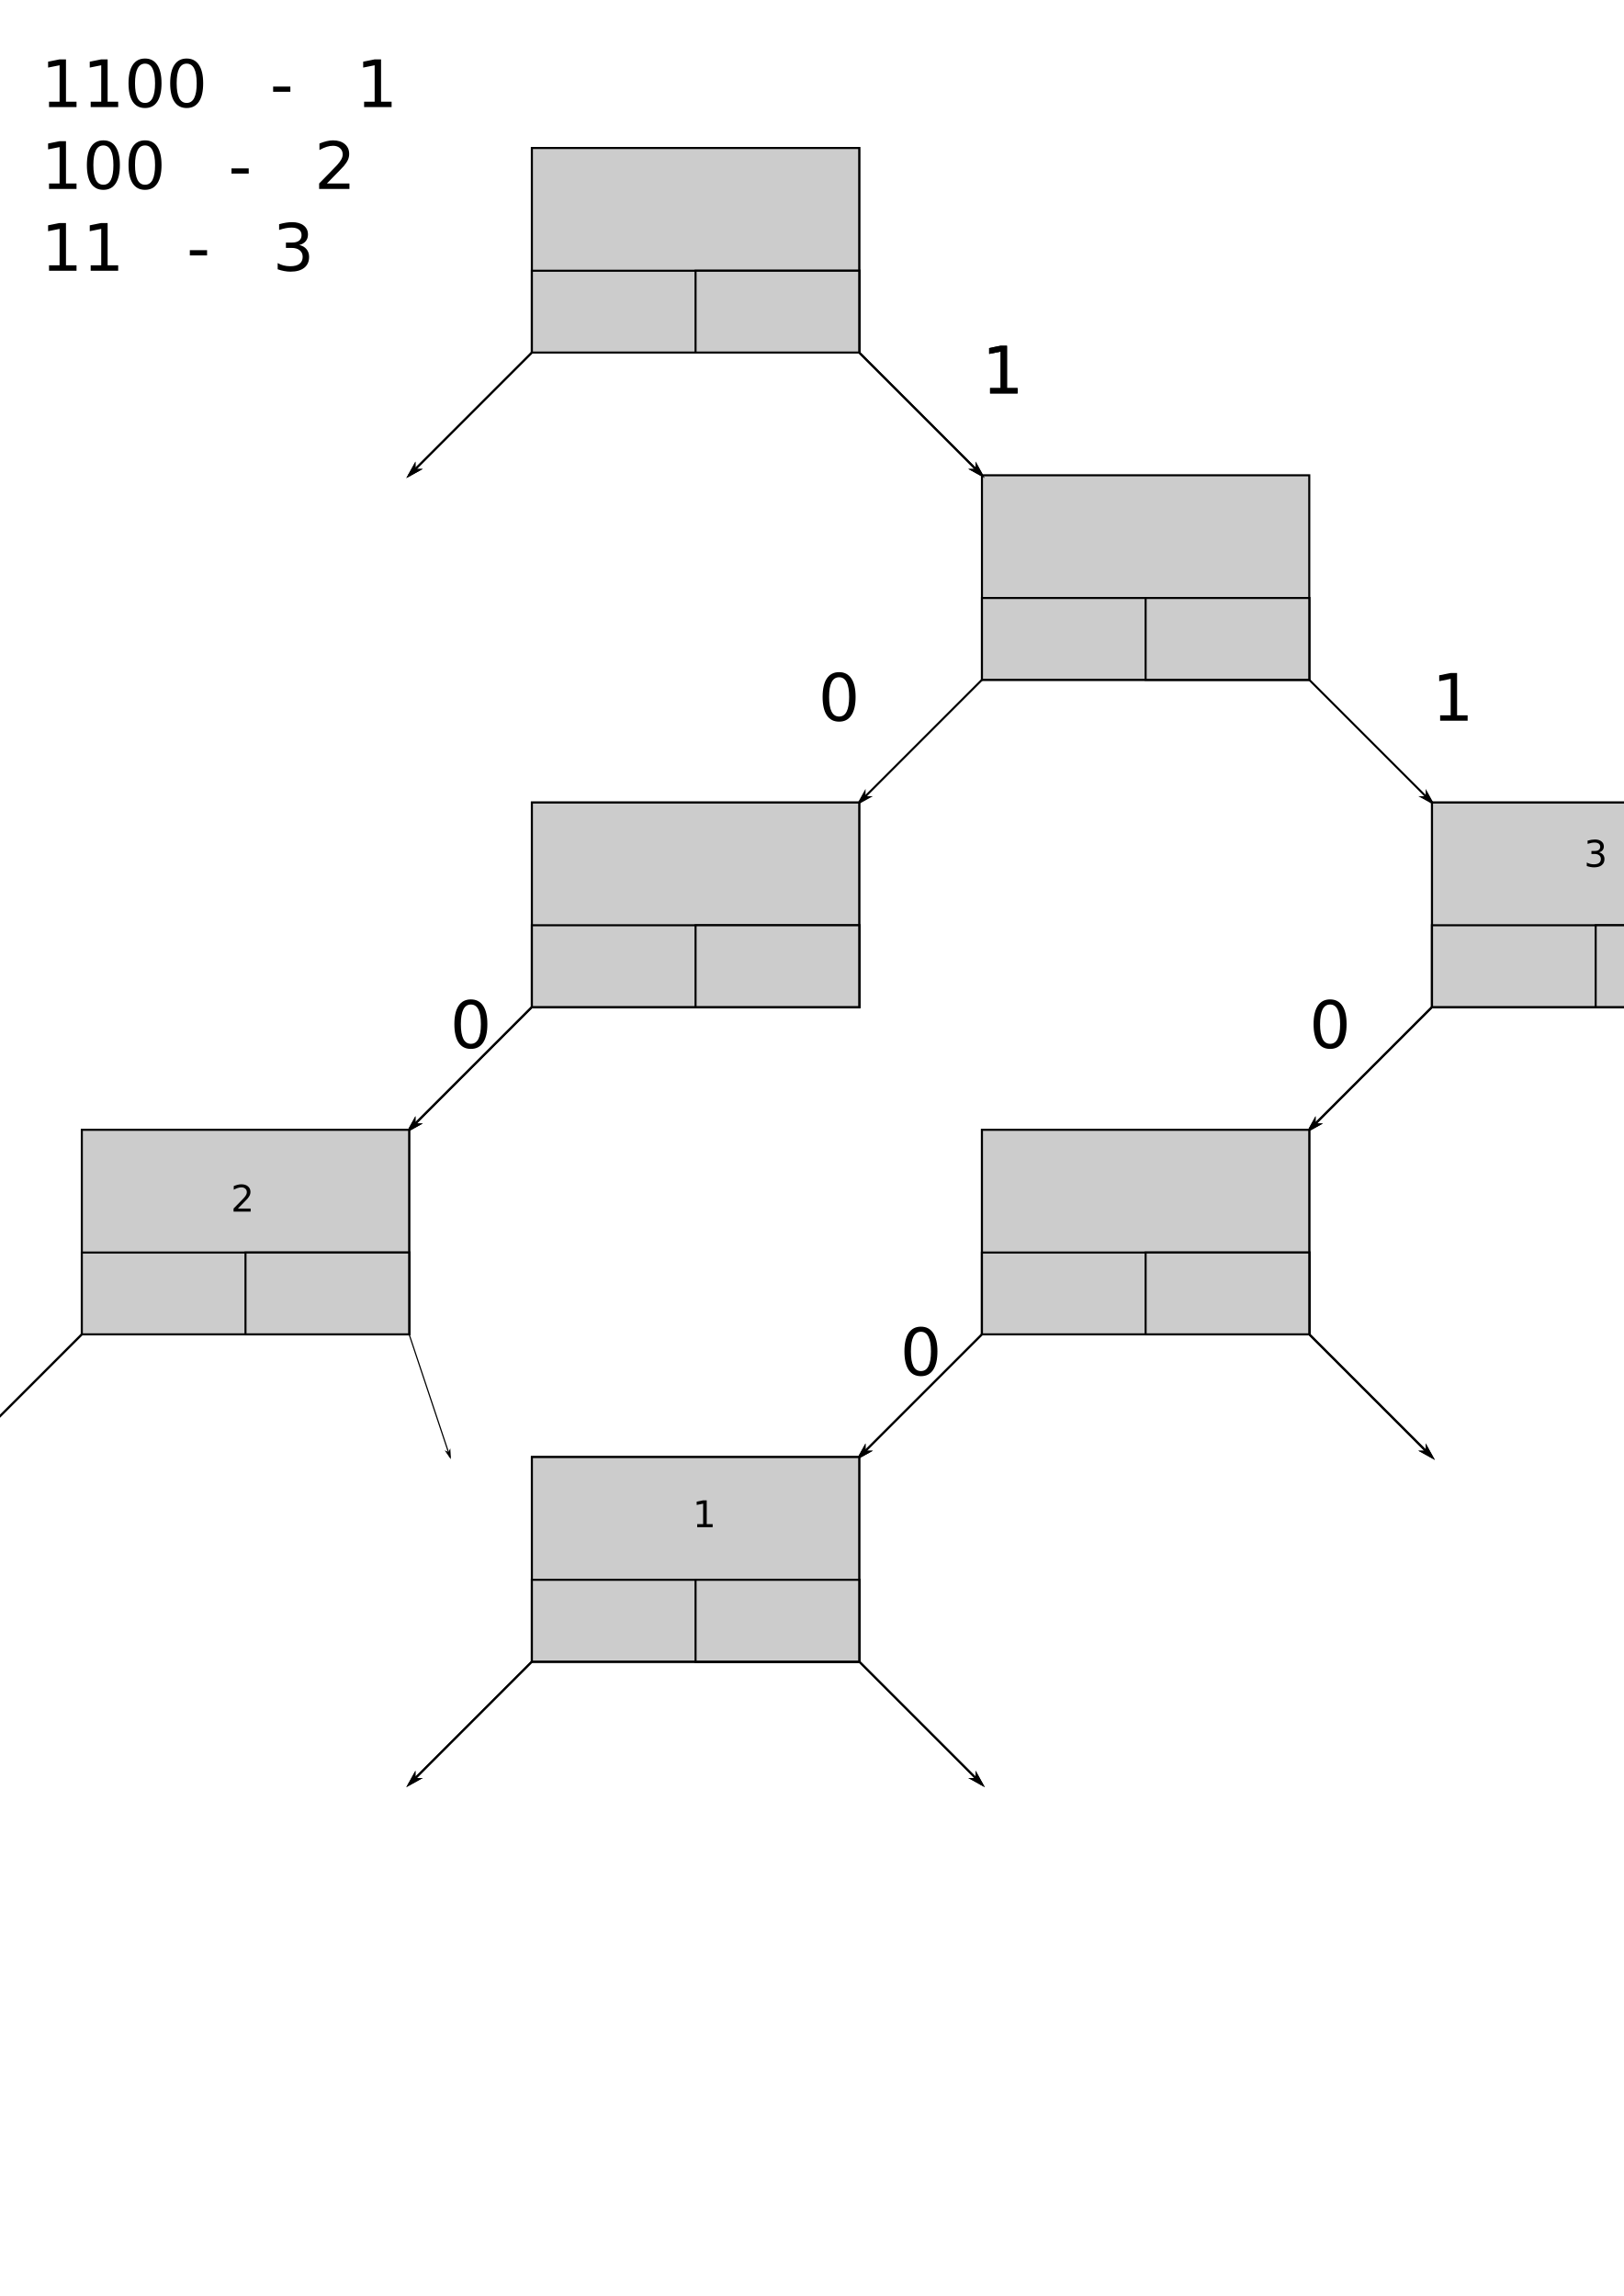
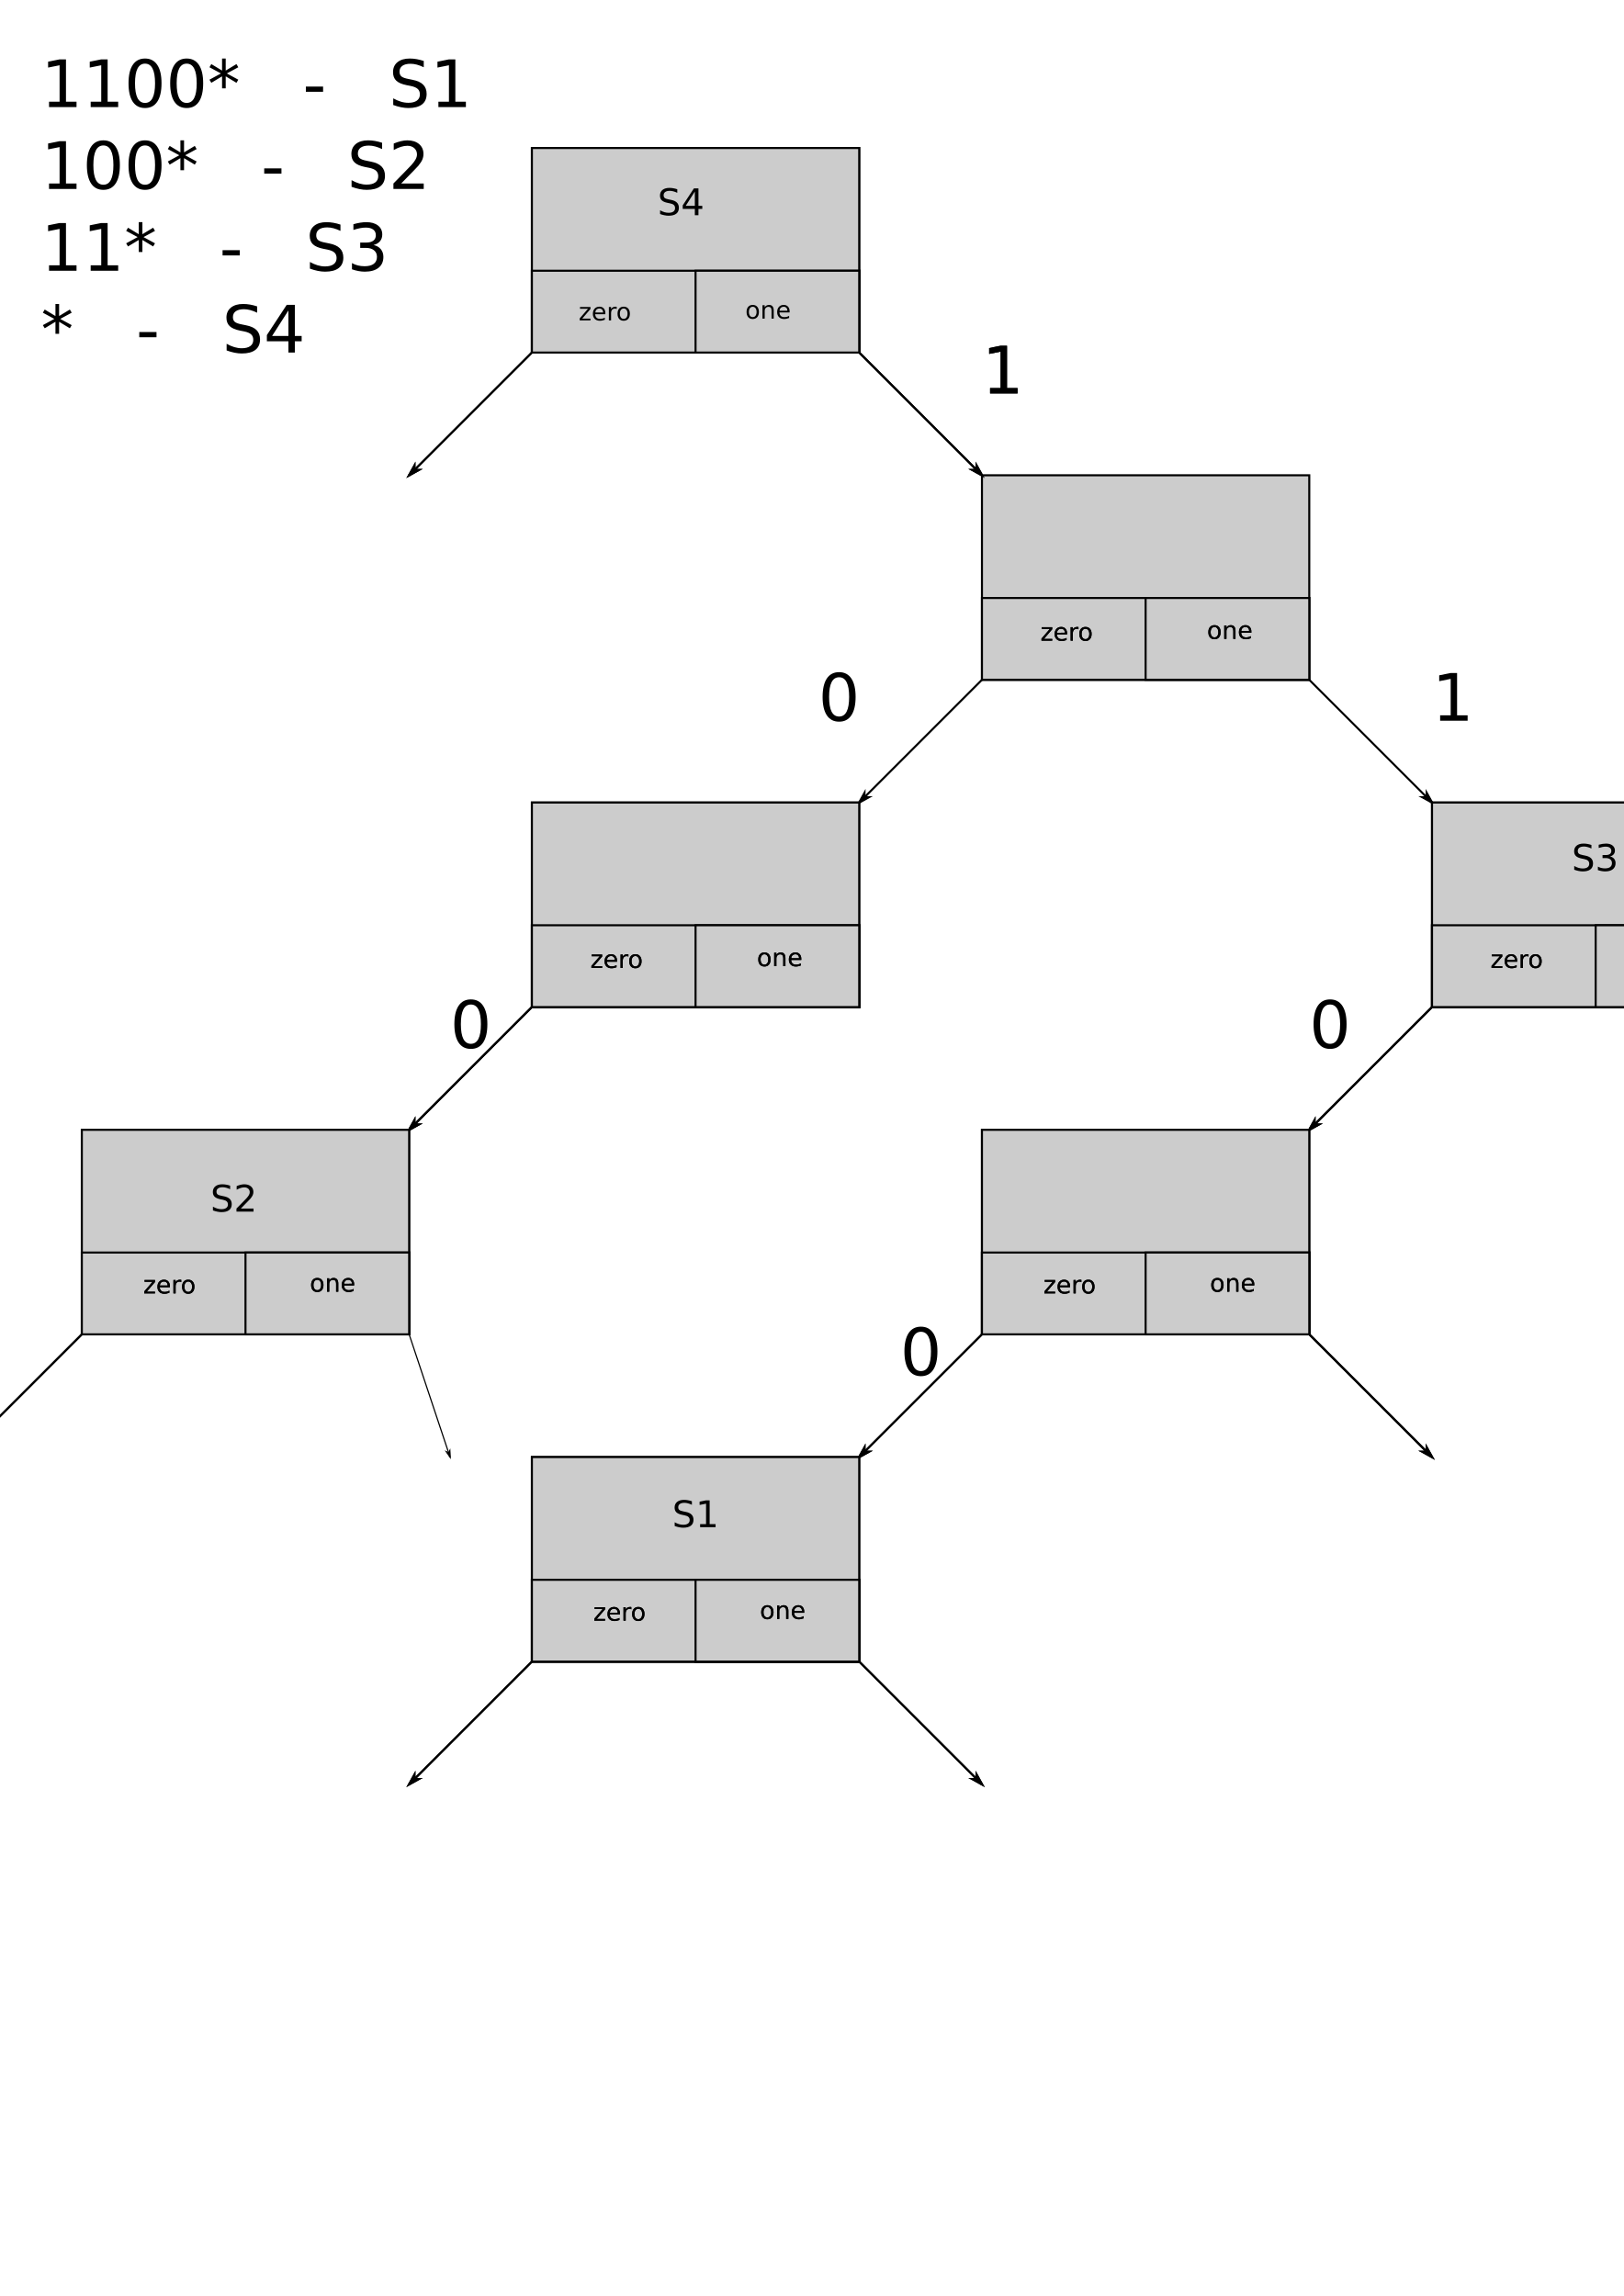
<svg xmlns="http://www.w3.org/2000/svg" width="210mm" height="297mm" id="svg2" version="1.1">
  <defs id="defs4">
    <marker orient="auto" refY="0.0" refX="0.0" id="Arrow1Mend" style="overflow:visible;">
      <path id="path3616" d="M 0.0,0.0 L 5.0,-5.0 L -12.5,0.0 L 5.0,5.0 L 0.0,0.0 z " style="fill-rule:evenodd;stroke:#000000;stroke-width:1.0pt;marker-start:none;" transform="scale(0.4) rotate(180) translate(10,0)" />
    </marker>
  </defs>
  <g id="layer1">
    <rect style="fill:#cccccc;fill-opacity:1;stroke:#000000;stroke-width:1;stroke-miterlimit:4;stroke-opacity:1;stroke-dasharray:none;stroke-dashoffset:0" id="rect2818" width="160" height="100" x="260" y="72.362" />
    <rect style="fill:#cccccc;fill-opacity:1;stroke:#000000;stroke-width:1;stroke-miterlimit:4;stroke-opacity:1;stroke-dasharray:none;stroke-dashoffset:0" id="rect2820" width="160" height="40" x="260" y="132.362" />
    <rect style="fill:#cccccc;fill-opacity:1;stroke:#000000;stroke-width:1;stroke-miterlimit:4;stroke-opacity:1;stroke-dasharray:none;stroke-dashoffset:0" id="rect2822" width="80" height="40" x="340" y="132.362" />
    <text xml:space="preserve" style="font-size:32px;font-style:normal;font-weight:normal;fill:#000000;fill-opacity:1;stroke:none;font-family:Bitstream Vera Sans" x="20" y="52.362" id="text2824">
-       <tspan id="tspan2826" x="20" y="52.362">1100   -   1</tspan>
+       <tspan id="tspan2826" x="20" y="52.362">1100*   -   S1</tspan>
    </text>
    <path style="fill:none;stroke:#000000;stroke-width:1px;stroke-linecap:butt;stroke-linejoin:miter;stroke-opacity:1;marker-end:url(#Arrow1Mend)" d="m 260,172.362 -60,60" id="path2828" />
    <path style="fill:none;stroke:#000000;stroke-width:1px;stroke-linecap:butt;stroke-linejoin:miter;stroke-opacity:1;marker-end:url(#Arrow1Mend)" d="m 420,172.362 60,60" id="path2830" />
    <rect y="232.362" x="480" height="100" width="160" id="rect4115" style="fill:#cccccc;fill-opacity:1;stroke:#000000;stroke-width:1;stroke-miterlimit:4;stroke-opacity:1;stroke-dasharray:none;stroke-dashoffset:0" />
    <rect y="292.362" x="480" height="40" width="160" id="rect4117" style="fill:#cccccc;fill-opacity:1;stroke:#000000;stroke-width:1;stroke-miterlimit:4;stroke-opacity:1;stroke-dasharray:none;stroke-dashoffset:0" />
    <rect y="292.362" x="560" height="40" width="80" id="rect4119" style="fill:#cccccc;fill-opacity:1;stroke:#000000;stroke-width:1;stroke-miterlimit:4;stroke-opacity:1;stroke-dasharray:none;stroke-dashoffset:0" />
    <path id="path4121" d="m 480,332.362 -60,60" style="fill:none;stroke:#000000;stroke-width:1px;stroke-linecap:butt;stroke-linejoin:miter;stroke-opacity:1;marker-end:url(#Arrow1Mend)" />
    <path id="path4123" d="m 640,332.362 60,60" style="fill:none;stroke:#000000;stroke-width:1px;stroke-linecap:butt;stroke-linejoin:miter;stroke-opacity:1;marker-end:url(#Arrow1Mend)" />
    <text xml:space="preserve" style="font-size:32px;font-style:normal;font-weight:normal;fill:#000000;fill-opacity:1;stroke:none;font-family:Bitstream Vera Sans" x="480" y="192.362" id="text2824-7">
      <tspan id="tspan2826-3" x="480" y="192.362">1</tspan>
    </text>
    <rect y="72.362" x="260" height="100" width="160" id="rect4150" style="fill:#cccccc;fill-opacity:1;stroke:#000000;stroke-width:1;stroke-miterlimit:4;stroke-opacity:1;stroke-dasharray:none;stroke-dashoffset:0" />
    <rect y="132.362" x="260" height="40" width="160" id="rect4152" style="fill:#cccccc;fill-opacity:1;stroke:#000000;stroke-width:1;stroke-miterlimit:4;stroke-opacity:1;stroke-dasharray:none;stroke-dashoffset:0" />
    <rect y="132.362" x="340" height="40" width="80" id="rect4154" style="fill:#cccccc;fill-opacity:1;stroke:#000000;stroke-width:1;stroke-miterlimit:4;stroke-opacity:1;stroke-dasharray:none;stroke-dashoffset:0" />
    <path id="path4156" d="m 260,172.362 -60,60" style="fill:none;stroke:#000000;stroke-width:1px;stroke-linecap:butt;stroke-linejoin:miter;stroke-opacity:1;marker-end:url(#Arrow1Mend)" />
    <path id="path4158" d="m 420,172.362 60,60" style="fill:none;stroke:#000000;stroke-width:1px;stroke-linecap:butt;stroke-linejoin:miter;stroke-opacity:1;marker-end:url(#Arrow1Mend)" />
    <text id="text4160" y="192.362" x="480" style="font-size:32px;font-style:normal;font-weight:normal;fill:#000000;fill-opacity:1;stroke:none;font-family:Bitstream Vera Sans" xml:space="preserve">
      <tspan y="192.362" x="480" id="tspan4162">1</tspan>
    </text>
    <rect y="392.362" x="700" height="100" width="160" id="rect4326" style="fill:#cccccc;fill-opacity:1;stroke:#000000;stroke-width:1;stroke-miterlimit:4;stroke-opacity:1;stroke-dasharray:none;stroke-dashoffset:0" />
    <rect y="452.362" x="700" height="40" width="160" id="rect4328" style="fill:#cccccc;fill-opacity:1;stroke:#000000;stroke-width:1;stroke-miterlimit:4;stroke-opacity:1;stroke-dasharray:none;stroke-dashoffset:0" />
    <rect y="452.362" x="780" height="40" width="80" id="rect4330" style="fill:#cccccc;fill-opacity:1;stroke:#000000;stroke-width:1;stroke-miterlimit:4;stroke-opacity:1;stroke-dasharray:none;stroke-dashoffset:0" />
    <path id="path4332" d="m 700,492.362 -60,60" style="fill:none;stroke:#000000;stroke-width:1px;stroke-linecap:butt;stroke-linejoin:miter;stroke-opacity:1;marker-end:url(#Arrow1Mend)" />
    <path id="path4334" d="m 860,492.362 60,60" style="fill:none;stroke:#000000;stroke-width:1px;stroke-linecap:butt;stroke-linejoin:miter;stroke-opacity:1;marker-end:url(#Arrow1Mend)" />
    <rect style="fill:#cccccc;fill-opacity:1;stroke:#000000;stroke-width:1;stroke-miterlimit:4;stroke-opacity:1;stroke-dasharray:none;stroke-dashoffset:0" id="rect4340" width="160" height="100" x="700" y="392.362" />
    <rect style="fill:#cccccc;fill-opacity:1;stroke:#000000;stroke-width:1;stroke-miterlimit:4;stroke-opacity:1;stroke-dasharray:none;stroke-dashoffset:0" id="rect4342" width="160" height="40" x="700" y="452.362" />
    <rect style="fill:#cccccc;fill-opacity:1;stroke:#000000;stroke-width:1;stroke-miterlimit:4;stroke-opacity:1;stroke-dasharray:none;stroke-dashoffset:0" id="rect4344" width="80" height="40" x="780" y="452.362" />
    <path style="fill:none;stroke:#000000;stroke-width:1px;stroke-linecap:butt;stroke-linejoin:miter;stroke-opacity:1;marker-end:url(#Arrow1Mend)" d="m 700,492.362 -60,60" id="path4346" />
    <text xml:space="preserve" style="font-size:32px;font-style:normal;font-weight:normal;fill:#000000;fill-opacity:1;stroke:none;font-family:Bitstream Vera Sans" x="700" y="352.362" id="text4350">
      <tspan id="tspan4352" x="700" y="352.362">1</tspan>
    </text>
    <rect style="fill:#cccccc;fill-opacity:1;stroke:#000000;stroke-width:1;stroke-miterlimit:4;stroke-opacity:1;stroke-dasharray:none;stroke-dashoffset:0" id="rect4396" width="160" height="100" x="480" y="552.362" />
    <rect style="fill:#cccccc;fill-opacity:1;stroke:#000000;stroke-width:1;stroke-miterlimit:4;stroke-opacity:1;stroke-dasharray:none;stroke-dashoffset:0" id="rect4398" width="160" height="40" x="480" y="612.362" />
    <rect style="fill:#cccccc;fill-opacity:1;stroke:#000000;stroke-width:1;stroke-miterlimit:4;stroke-opacity:1;stroke-dasharray:none;stroke-dashoffset:0" id="rect4400" width="80" height="40" x="560" y="612.362" />
    <path style="fill:none;stroke:#000000;stroke-width:1px;stroke-linecap:butt;stroke-linejoin:miter;stroke-opacity:1;marker-end:url(#Arrow1Mend)" d="m 480,652.362 -60,60" id="path4402" />
    <path style="fill:none;stroke:#000000;stroke-width:1px;stroke-linecap:butt;stroke-linejoin:miter;stroke-opacity:1;marker-end:url(#Arrow1Mend)" d="m 640,652.362 60,60" id="path4404" />
    <rect y="552.362" x="480" height="100" width="160" id="rect4410" style="fill:#cccccc;fill-opacity:1;stroke:#000000;stroke-width:1;stroke-miterlimit:4;stroke-opacity:1;stroke-dasharray:none;stroke-dashoffset:0" />
    <rect y="612.362" x="480" height="40" width="160" id="rect4412" style="fill:#cccccc;fill-opacity:1;stroke:#000000;stroke-width:1;stroke-miterlimit:4;stroke-opacity:1;stroke-dasharray:none;stroke-dashoffset:0" />
    <rect y="612.362" x="560" height="40" width="80" id="rect4414" style="fill:#cccccc;fill-opacity:1;stroke:#000000;stroke-width:1;stroke-miterlimit:4;stroke-opacity:1;stroke-dasharray:none;stroke-dashoffset:0" />
    <path id="path4416" d="m 480,652.362 -60,60" style="fill:none;stroke:#000000;stroke-width:1px;stroke-linecap:butt;stroke-linejoin:miter;stroke-opacity:1;marker-end:url(#Arrow1Mend)" />
    <path id="path4418" d="m 640,652.362 60,60" style="fill:none;stroke:#000000;stroke-width:1px;stroke-linecap:butt;stroke-linejoin:miter;stroke-opacity:1;marker-end:url(#Arrow1Mend)" />
    <text xml:space="preserve" style="font-size:32px;font-style:normal;font-weight:normal;fill:#000000;fill-opacity:1;stroke:none;font-family:Bitstream Vera Sans" x="640" y="512.362" id="text4350-8">
      <tspan id="tspan4352-1" x="640" y="512.362">0</tspan>
    </text>
    <rect style="fill:#cccccc;fill-opacity:1;stroke:#000000;stroke-width:1;stroke-miterlimit:4;stroke-opacity:1;stroke-dasharray:none;stroke-dashoffset:0" id="rect4548" width="160" height="100" x="260" y="712.362" />
    <rect style="fill:#cccccc;fill-opacity:1;stroke:#000000;stroke-width:1;stroke-miterlimit:4;stroke-opacity:1;stroke-dasharray:none;stroke-dashoffset:0" id="rect4550" width="160" height="40" x="260" y="772.362" />
    <rect style="fill:#cccccc;fill-opacity:1;stroke:#000000;stroke-width:1;stroke-miterlimit:4;stroke-opacity:1;stroke-dasharray:none;stroke-dashoffset:0" id="rect4552" width="80" height="40" x="340" y="772.362" />
    <path style="fill:none;stroke:#000000;stroke-width:1px;stroke-linecap:butt;stroke-linejoin:miter;stroke-opacity:1;marker-end:url(#Arrow1Mend)" d="m 260,812.362 -60,60" id="path4554" />
    <path style="fill:none;stroke:#000000;stroke-width:1px;stroke-linecap:butt;stroke-linejoin:miter;stroke-opacity:1;marker-end:url(#Arrow1Mend)" d="m 420,812.362 60,60" id="path4556" />
    <rect y="712.362" x="260" height="100" width="160" id="rect4562" style="fill:#cccccc;fill-opacity:1;stroke:#000000;stroke-width:1;stroke-miterlimit:4;stroke-opacity:1;stroke-dasharray:none;stroke-dashoffset:0" />
    <rect y="772.362" x="260" height="40" width="160" id="rect4564" style="fill:#cccccc;fill-opacity:1;stroke:#000000;stroke-width:1;stroke-miterlimit:4;stroke-opacity:1;stroke-dasharray:none;stroke-dashoffset:0" />
    <rect y="772.362" x="340" height="40" width="80" id="rect4566" style="fill:#cccccc;fill-opacity:1;stroke:#000000;stroke-width:1;stroke-miterlimit:4;stroke-opacity:1;stroke-dasharray:none;stroke-dashoffset:0" />
    <path id="path4568" d="m 260,812.362 -60,60" style="fill:none;stroke:#000000;stroke-width:1px;stroke-linecap:butt;stroke-linejoin:miter;stroke-opacity:1;marker-end:url(#Arrow1Mend)" />
    <path id="path4570" d="m 420,812.362 60,60" style="fill:none;stroke:#000000;stroke-width:1px;stroke-linecap:butt;stroke-linejoin:miter;stroke-opacity:1;marker-end:url(#Arrow1Mend)" />
    <text id="text4572" y="672.362" x="440" style="font-size:32px;font-style:normal;font-weight:normal;fill:#000000;fill-opacity:1;stroke:none;font-family:Bitstream Vera Sans" xml:space="preserve">
      <tspan y="672.362" x="440" id="tspan4574">0</tspan>
    </text>
    <text xml:space="preserve" style="font-size:32px;font-style:normal;font-weight:normal;fill:#000000;fill-opacity:1;stroke:none;font-family:Bitstream Vera Sans" x="20" y="92.362" id="text2824-8">
-       <tspan id="tspan2826-0" x="20" y="92.362">100   -   2</tspan>
+       <tspan id="tspan2826-0" x="20" y="92.362">100*   -   S2</tspan>
    </text>
    <rect y="392.362" x="260" height="100" width="160" id="rect4647" style="fill:#cccccc;fill-opacity:1;stroke:#000000;stroke-width:1;stroke-miterlimit:4;stroke-opacity:1;stroke-dasharray:none;stroke-dashoffset:0" />
    <rect y="452.362" x="260" height="40" width="160" id="rect4649" style="fill:#cccccc;fill-opacity:1;stroke:#000000;stroke-width:1;stroke-miterlimit:4;stroke-opacity:1;stroke-dasharray:none;stroke-dashoffset:0" />
    <rect y="452.362" x="340" height="40" width="80" id="rect4651" style="fill:#cccccc;fill-opacity:1;stroke:#000000;stroke-width:1;stroke-miterlimit:4;stroke-opacity:1;stroke-dasharray:none;stroke-dashoffset:0" />
    <rect style="fill:#cccccc;fill-opacity:1;stroke:#000000;stroke-width:1;stroke-miterlimit:4;stroke-opacity:1;stroke-dasharray:none;stroke-dashoffset:0" id="rect4653" width="160" height="100" x="260" y="392.362" />
    <rect style="fill:#cccccc;fill-opacity:1;stroke:#000000;stroke-width:1;stroke-miterlimit:4;stroke-opacity:1;stroke-dasharray:none;stroke-dashoffset:0" id="rect4655" width="160" height="40" x="260" y="452.362" />
    <rect style="fill:#cccccc;fill-opacity:1;stroke:#000000;stroke-width:1;stroke-miterlimit:4;stroke-opacity:1;stroke-dasharray:none;stroke-dashoffset:0" id="rect4657" width="80" height="40" x="340" y="452.362" />
    <text id="text4659" y="352.362" x="400" style="font-size:32px;font-style:normal;font-weight:normal;fill:#000000;fill-opacity:1;stroke:none;font-family:Bitstream Vera Sans" xml:space="preserve">
      <tspan y="352.362" x="400" id="tspan4661">0</tspan>
    </text>
    <path id="path4709" d="m 260,492.362 -60,60" style="fill:none;stroke:#000000;stroke-width:1px;stroke-linecap:butt;stroke-linejoin:miter;stroke-opacity:1;marker-end:url(#Arrow1Mend)" />
    <path style="fill:none;stroke:#000000;stroke-width:1px;stroke-linecap:butt;stroke-linejoin:miter;stroke-opacity:1;marker-end:url(#Arrow1Mend)" d="m 260,492.362 -60,60" id="path4711" />
    <rect y="552.362" x="40" height="100" width="160" id="rect4713" style="fill:#cccccc;fill-opacity:1;stroke:#000000;stroke-width:1;stroke-miterlimit:4;stroke-opacity:1;stroke-dasharray:none;stroke-dashoffset:0" />
    <rect y="612.362" x="40" height="40" width="160" id="rect4715" style="fill:#cccccc;fill-opacity:1;stroke:#000000;stroke-width:1;stroke-miterlimit:4;stroke-opacity:1;stroke-dasharray:none;stroke-dashoffset:0" />
    <rect y="612.362" x="120" height="40" width="80" id="rect4717" style="fill:#cccccc;fill-opacity:1;stroke:#000000;stroke-width:1;stroke-miterlimit:4;stroke-opacity:1;stroke-dasharray:none;stroke-dashoffset:0" />
    <path id="path4719" d="m 40,652.362 -60,60" style="fill:none;stroke:#000000;stroke-width:1px;stroke-linecap:butt;stroke-linejoin:miter;stroke-opacity:1;marker-end:url(#Arrow1Mend)" />
    <path id="path4721" d="m 200,652.362 20,60" style="fill:none;stroke:#000000;stroke-width:0.577px;stroke-linecap:butt;stroke-linejoin:miter;stroke-opacity:1;marker-end:url(#Arrow1Mend)" />
    <rect style="fill:#cccccc;fill-opacity:1;stroke:#000000;stroke-width:1;stroke-miterlimit:4;stroke-opacity:1;stroke-dasharray:none;stroke-dashoffset:0" id="rect4723" width="160" height="100" x="40" y="552.362" />
    <rect style="fill:#cccccc;fill-opacity:1;stroke:#000000;stroke-width:1;stroke-miterlimit:4;stroke-opacity:1;stroke-dasharray:none;stroke-dashoffset:0" id="rect4725" width="160" height="40" x="40" y="612.362" />
    <rect style="fill:#cccccc;fill-opacity:1;stroke:#000000;stroke-width:1;stroke-miterlimit:4;stroke-opacity:1;stroke-dasharray:none;stroke-dashoffset:0" id="rect4727" width="80" height="40" x="120" y="612.362" />
    <path style="fill:none;stroke:#000000;stroke-width:1px;stroke-linecap:butt;stroke-linejoin:miter;stroke-opacity:1;marker-end:url(#Arrow1Mend)" d="m 40,652.362 -60,60" id="path4729" />
    <text xml:space="preserve" style="font-size:32px;font-style:normal;font-weight:normal;fill:#000000;fill-opacity:1;stroke:none;font-family:Bitstream Vera Sans" x="220" y="512.362" id="text4733">
      <tspan id="tspan4735" x="220" y="512.362">0</tspan>
    </text>
-     <text xml:space="preserve" style="font-size:18px;font-style:normal;font-weight:normal;fill:#000000;fill-opacity:1;stroke:none;font-family:Bitstream Vera Sans" x="112.857" y="592.362" id="text4737">
-       <tspan id="tspan4739" x="112.857" y="592.362">2</tspan>
+     <text xml:space="preserve" style="font-size:18px;font-style:normal;font-weight:normal;fill:#000000;fill-opacity:1;stroke:none;font-family:Bitstream Vera Sans" x="102.857" y="592.362" id="text4737">
+       <tspan id="tspan4739" x="102.857" y="592.362">S2</tspan>
    </text>
-     <text xml:space="preserve" style="font-size:18px;font-style:normal;font-weight:normal;fill:#000000;fill-opacity:1;stroke:none;font-family:Bitstream Vera Sans" x="338.571" y="746.648" id="text5172">
-       <tspan id="tspan5174" x="338.571" y="746.648">1</tspan>
+     <text xml:space="preserve" style="font-size:18px;font-style:normal;font-weight:normal;fill:#000000;fill-opacity:1;stroke:none;font-family:Bitstream Vera Sans" x="328.571" y="746.648" id="text5172">
+       <tspan id="tspan5174" x="328.571" y="746.648">S1</tspan>
    </text>
    <text xml:space="preserve" style="font-size:32px;font-style:normal;font-weight:normal;fill:#000000;fill-opacity:1;stroke:none;font-family:Bitstream Vera Sans" x="20" y="132.362" id="text2824-8-2">
-       <tspan id="tspan2826-0-8" x="20" y="132.362">11   -   3</tspan>
+       <tspan id="tspan2826-0-8" x="20" y="132.362">11*   -   S3</tspan>
    </text>
-     <text xml:space="preserve" style="font-size:18px;font-style:normal;font-weight:normal;fill:#000000;fill-opacity:1;stroke:none;font-family:Bitstream Vera Sans" x="774.286" y="423.791" id="text5285">
-       <tspan id="tspan5287" x="774.286" y="423.791">3</tspan>
+     <text xml:space="preserve" style="font-size:18px;font-style:normal;font-weight:normal;fill:#000000;fill-opacity:1;stroke:none;font-family:Bitstream Vera Sans" x="768.286" y="425.791" id="text5285">
+       <tspan id="tspan5287" x="768.286" y="425.791">S3</tspan>
+     </text>
+     <text id="text2906" y="172.362" x="20" style="font-size:32px;font-style:normal;font-weight:normal;fill:#000000;fill-opacity:1;stroke:none;font-family:Bitstream Vera Sans" xml:space="preserve">
+       <tspan y="172.362" x="20" id="tspan2908">*   -   S4</tspan>
+     </text>
+     <text xml:space="preserve" style="font-size:18px;font-style:normal;font-weight:normal;fill:#000000;fill-opacity:1;stroke:none;font-family:Bitstream Vera Sans" x="321.429" y="105.219" id="text2910">
+       <tspan id="tspan2912" x="321.429" y="105.219">S4</tspan>
+     </text>
+     <text xml:space="preserve" style="font-size:12px;font-style:normal;font-weight:normal;fill:#000000;fill-opacity:1;stroke:none;font-family:Bitstream Vera Sans" x="282.857" y="156.648" id="text2914">
+       <tspan id="tspan2916" x="282.857" y="156.648">zero</tspan>
+     </text>
+     <text xml:space="preserve" style="font-size:12px;font-style:normal;font-weight:normal;fill:#000000;fill-opacity:1;stroke:none;font-family:Bitstream Vera Sans" x="364.286" y="155.791" id="text2918">
+       <tspan id="tspan2920" x="364.286" y="155.791">one</tspan>
+     </text>
+     <text id="text2922" y="313.219" x="508.571" style="font-size:12px;font-style:normal;font-weight:normal;fill:#000000;fill-opacity:1;stroke:none;font-family:Bitstream Vera Sans" xml:space="preserve">
+       <tspan y="313.219" x="508.571" id="tspan2924">zero</tspan>
+     </text>
+     <text id="text2926" y="312.362" x="590" style="font-size:12px;font-style:normal;font-weight:normal;fill:#000000;fill-opacity:1;stroke:none;font-family:Bitstream Vera Sans" xml:space="preserve">
+       <tspan y="312.362" x="590" id="tspan2928">one</tspan>
+     </text>
+     <text xml:space="preserve" style="font-size:12px;font-style:normal;font-weight:normal;fill:#000000;fill-opacity:1;stroke:none;font-family:Bitstream Vera Sans" x="508.571" y="313.219" id="text2930">
+       <tspan id="tspan2932" x="508.571" y="313.219">zero</tspan>
+     </text>
+     <text xml:space="preserve" style="font-size:12px;font-style:normal;font-weight:normal;fill:#000000;fill-opacity:1;stroke:none;font-family:Bitstream Vera Sans" x="590" y="312.362" id="text2934">
+       <tspan id="tspan2936" x="590" y="312.362">one</tspan>
+     </text>
+     <text xml:space="preserve" style="font-size:12px;font-style:normal;font-weight:normal;fill:#000000;fill-opacity:1;stroke:none;font-family:Bitstream Vera Sans" x="288.571" y="473.219" id="text2938">
+       <tspan id="tspan2940" x="288.571" y="473.219">zero</tspan>
+     </text>
+     <text xml:space="preserve" style="font-size:12px;font-style:normal;font-weight:normal;fill:#000000;fill-opacity:1;stroke:none;font-family:Bitstream Vera Sans" x="370" y="472.362" id="text2942">
+       <tspan id="tspan2944" x="370" y="472.362">one</tspan>
+     </text>
+     <text id="text2946" y="473.219" x="288.571" style="font-size:12px;font-style:normal;font-weight:normal;fill:#000000;fill-opacity:1;stroke:none;font-family:Bitstream Vera Sans" xml:space="preserve">
+       <tspan y="473.219" x="288.571" id="tspan2948">zero</tspan>
+     </text>
+     <text id="text2950" y="472.362" x="370" style="font-size:12px;font-style:normal;font-weight:normal;fill:#000000;fill-opacity:1;stroke:none;font-family:Bitstream Vera Sans" xml:space="preserve">
+       <tspan y="472.362" x="370" id="tspan2952">one</tspan>
+     </text>
+     <text id="text2954" y="473.219" x="728.571" style="font-size:12px;font-style:normal;font-weight:normal;fill:#000000;fill-opacity:1;stroke:none;font-family:Bitstream Vera Sans" xml:space="preserve">
+       <tspan y="473.219" x="728.571" id="tspan2956">zero</tspan>
+     </text>
+     <text id="text2958" y="472.362" x="810" style="font-size:12px;font-style:normal;font-weight:normal;fill:#000000;fill-opacity:1;stroke:none;font-family:Bitstream Vera Sans" xml:space="preserve">
+       <tspan y="472.362" x="810" id="tspan2960">one</tspan>
+     </text>
+     <text xml:space="preserve" style="font-size:12px;font-style:normal;font-weight:normal;fill:#000000;fill-opacity:1;stroke:none;font-family:Bitstream Vera Sans" x="728.571" y="473.219" id="text2962">
+       <tspan id="tspan2964" x="728.571" y="473.219">zero</tspan>
+     </text>
+     <text xml:space="preserve" style="font-size:12px;font-style:normal;font-weight:normal;fill:#000000;fill-opacity:1;stroke:none;font-family:Bitstream Vera Sans" x="810" y="472.362" id="text2966">
+       <tspan id="tspan2968" x="810" y="472.362">one</tspan>
+     </text>
+     <text xml:space="preserve" style="font-size:12px;font-style:normal;font-weight:normal;fill:#000000;fill-opacity:1;stroke:none;font-family:Bitstream Vera Sans" x="510" y="632.362" id="text2970">
+       <tspan id="tspan2972" x="510" y="632.362">zero</tspan>
+     </text>
+     <text xml:space="preserve" style="font-size:12px;font-style:normal;font-weight:normal;fill:#000000;fill-opacity:1;stroke:none;font-family:Bitstream Vera Sans" x="591.429" y="631.505" id="text2974">
+       <tspan id="tspan2976" x="591.429" y="631.505">one</tspan>
+     </text>
+     <text id="text2978" y="632.362" x="510" style="font-size:12px;font-style:normal;font-weight:normal;fill:#000000;fill-opacity:1;stroke:none;font-family:Bitstream Vera Sans" xml:space="preserve">
+       <tspan y="632.362" x="510" id="tspan2980">zero</tspan>
+     </text>
+     <text id="text2982" y="631.505" x="591.429" style="font-size:12px;font-style:normal;font-weight:normal;fill:#000000;fill-opacity:1;stroke:none;font-family:Bitstream Vera Sans" xml:space="preserve">
+       <tspan y="631.505" x="591.429" id="tspan2984">one</tspan>
+     </text>
+     <text id="text2986" y="792.362" x="290" style="font-size:12px;font-style:normal;font-weight:normal;fill:#000000;fill-opacity:1;stroke:none;font-family:Bitstream Vera Sans" xml:space="preserve">
+       <tspan y="792.362" x="290" id="tspan2988">zero</tspan>
+     </text>
+     <text id="text2990" y="791.505" x="371.429" style="font-size:12px;font-style:normal;font-weight:normal;fill:#000000;fill-opacity:1;stroke:none;font-family:Bitstream Vera Sans" xml:space="preserve">
+       <tspan y="791.505" x="371.429" id="tspan2992">one</tspan>
+     </text>
+     <text xml:space="preserve" style="font-size:12px;font-style:normal;font-weight:normal;fill:#000000;fill-opacity:1;stroke:none;font-family:Bitstream Vera Sans" x="290" y="792.362" id="text2994">
+       <tspan id="tspan2996" x="290" y="792.362">zero</tspan>
+     </text>
+     <text xml:space="preserve" style="font-size:12px;font-style:normal;font-weight:normal;fill:#000000;fill-opacity:1;stroke:none;font-family:Bitstream Vera Sans" x="371.429" y="791.505" id="text2998">
+       <tspan id="tspan3000" x="371.429" y="791.505">one</tspan>
+     </text>
+     <text xml:space="preserve" style="font-size:12px;font-style:normal;font-weight:normal;fill:#000000;fill-opacity:1;stroke:none;font-family:Bitstream Vera Sans" x="70" y="632.362" id="text3002">
+       <tspan id="tspan3004" x="70" y="632.362">zero</tspan>
+     </text>
+     <text xml:space="preserve" style="font-size:12px;font-style:normal;font-weight:normal;fill:#000000;fill-opacity:1;stroke:none;font-family:Bitstream Vera Sans" x="151.429" y="631.505" id="text3006">
+       <tspan id="tspan3008" x="151.429" y="631.505">one</tspan>
+     </text>
+     <text id="text3010" y="632.362" x="70" style="font-size:12px;font-style:normal;font-weight:normal;fill:#000000;fill-opacity:1;stroke:none;font-family:Bitstream Vera Sans" xml:space="preserve">
+       <tspan y="632.362" x="70" id="tspan3012">zero</tspan>
+     </text>
+     <text id="text3014" y="631.505" x="151.429" style="font-size:12px;font-style:normal;font-weight:normal;fill:#000000;fill-opacity:1;stroke:none;font-family:Bitstream Vera Sans" xml:space="preserve">
+       <tspan y="631.505" x="151.429" id="tspan3016">one</tspan>
    </text>
  </g>
</svg>
